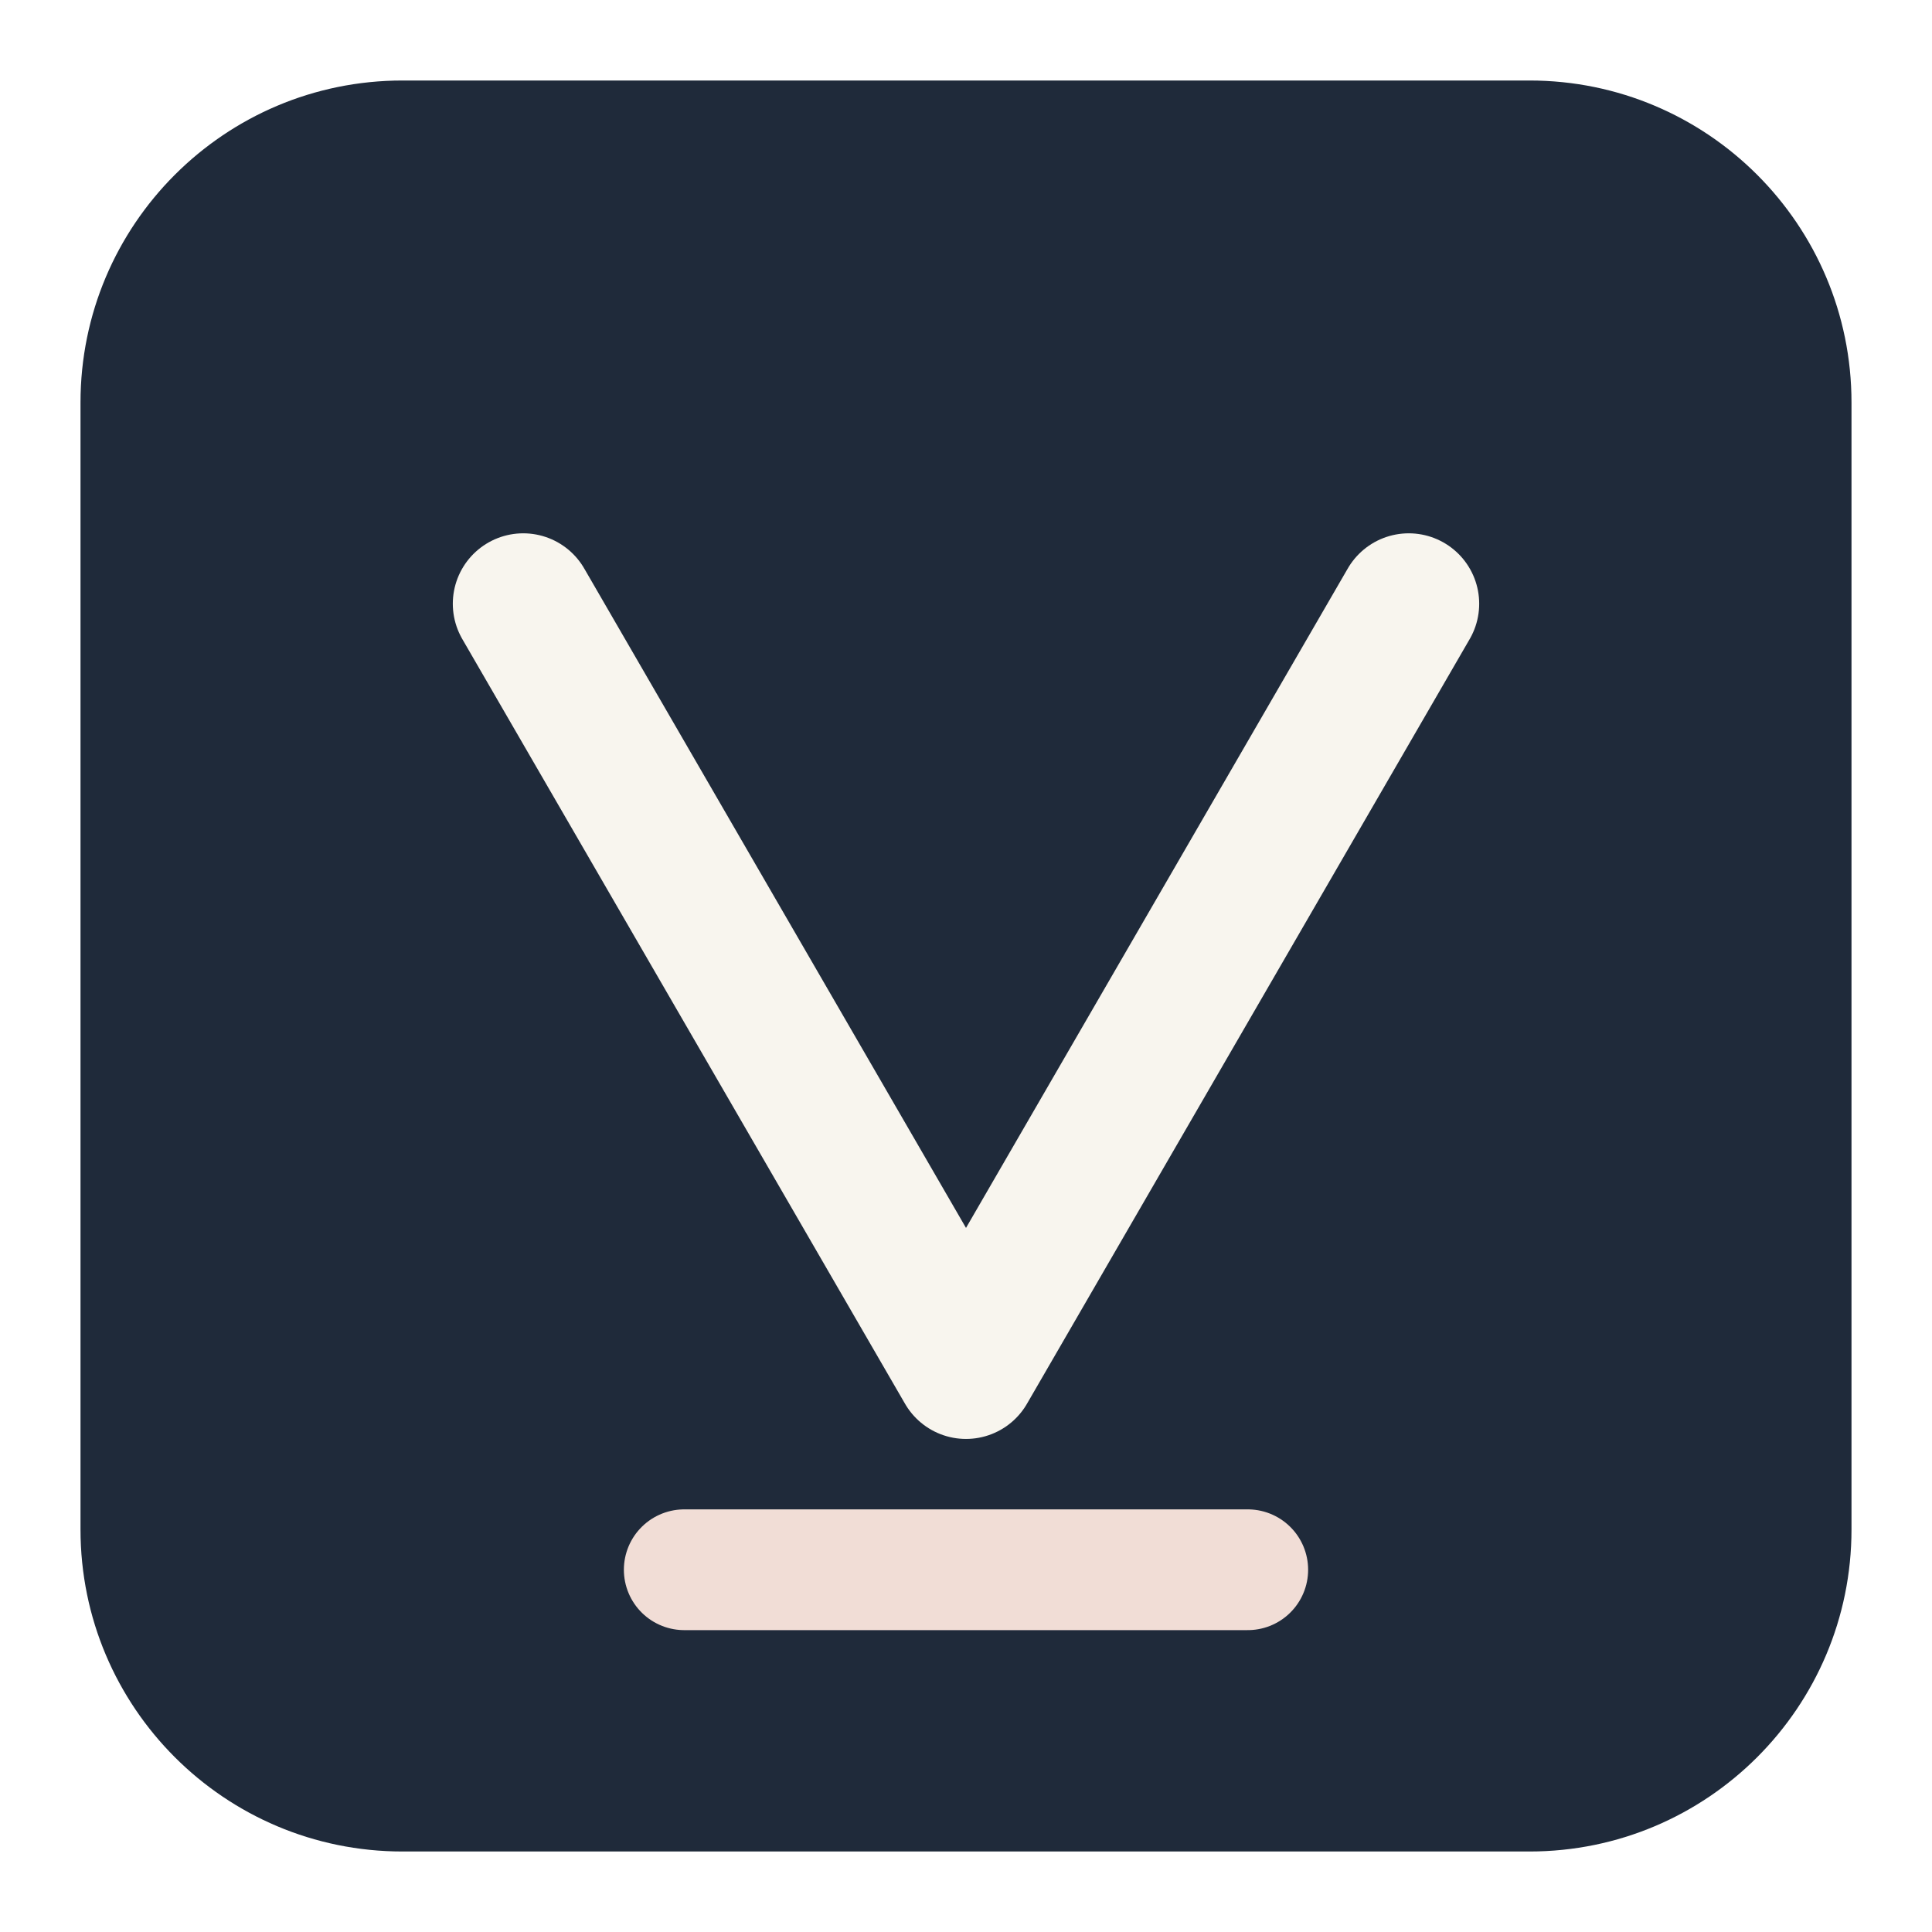
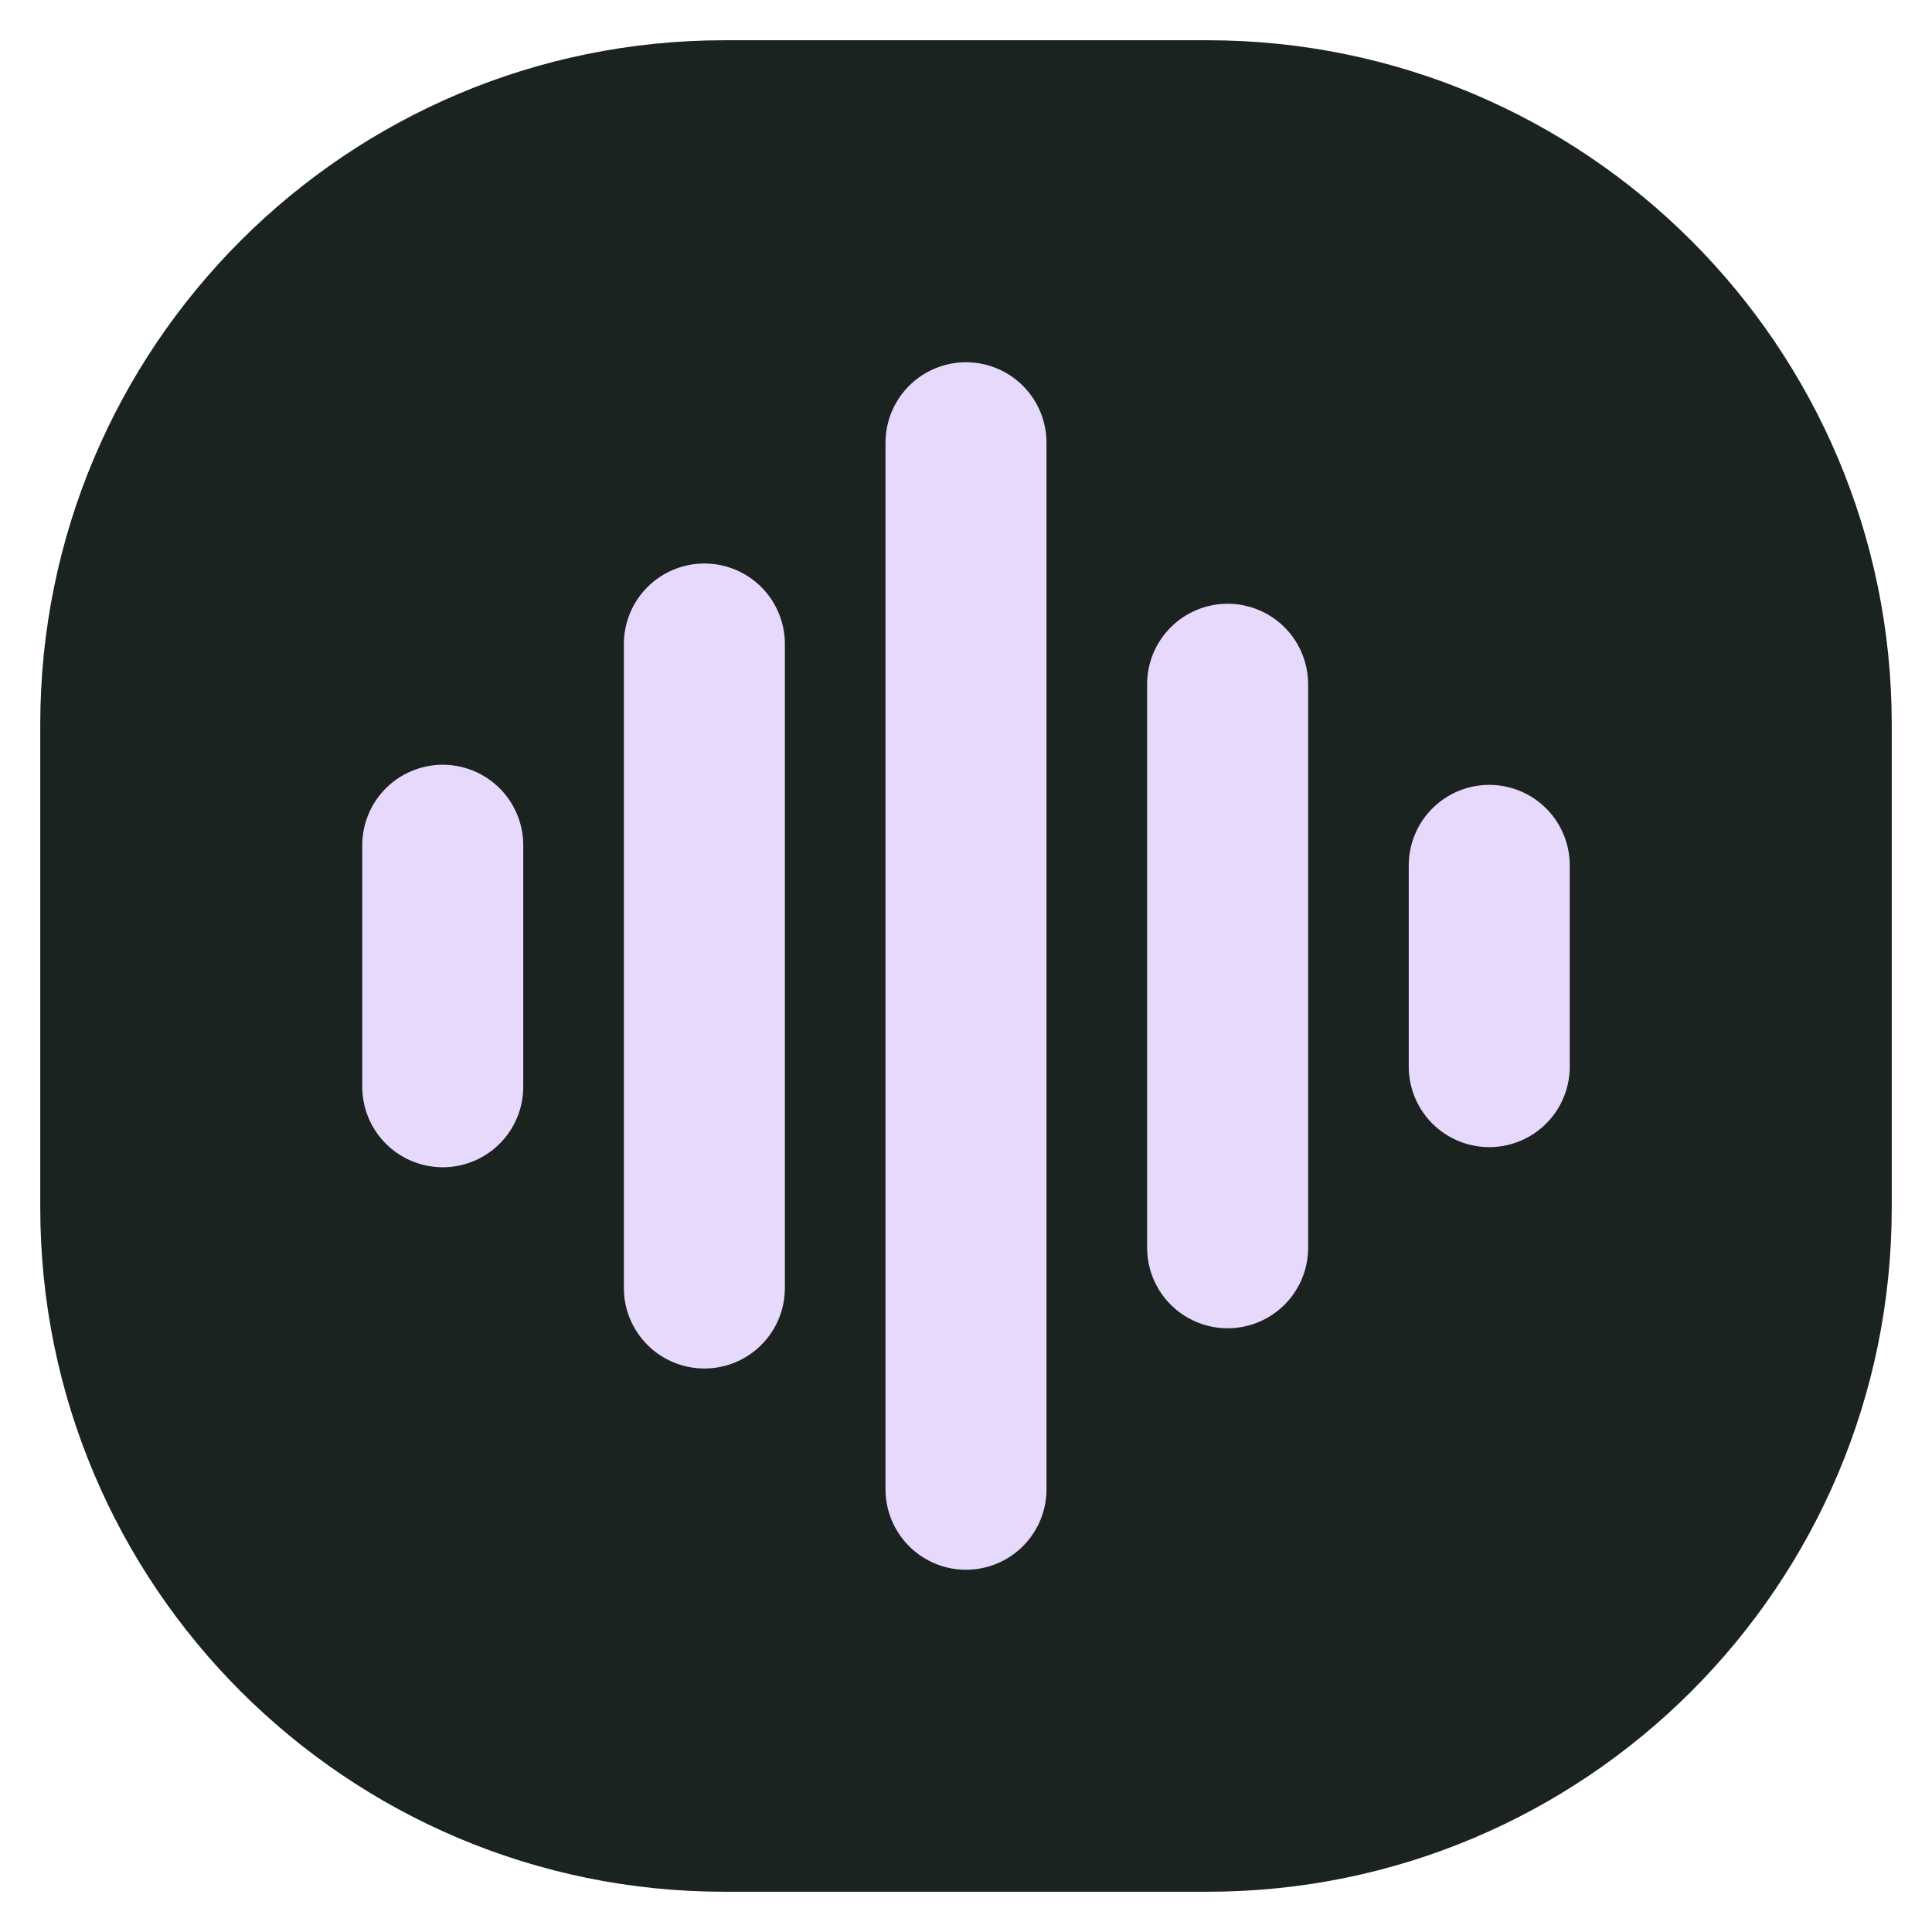
<svg xmlns="http://www.w3.org/2000/svg" viewBox="0 0 24 24" fill="none">
-   <rect x="1" y="1" width="22" height="22" rx="4" fill="#1F2A3A" />
-   <path d="M6.5 7.5 12 17l5.5-9.5" stroke="#F8F5EE" stroke-width="1.75" stroke-linecap="round" stroke-linejoin="round" />
-   <path d="M8.5 19.5h7" stroke="#F1DDD6" stroke-width="1.5" stroke-linecap="round" />
+   <rect x="0.5" y="0.5" width="23" height="23" rx="8.5" fill="#1B2321" />
+   <g stroke="#E7D9FB" stroke-width="2" stroke-linecap="round">
+     <path d="M5.5 10.5v3" />
+     <path d="M8.75 8v8" />
+     <path d="M12 5.5v13" />
+     <path d="M15.25 8.5v7" />
+     <path d="M18.5 10.75v2.5" />
+   </g>
</svg>
